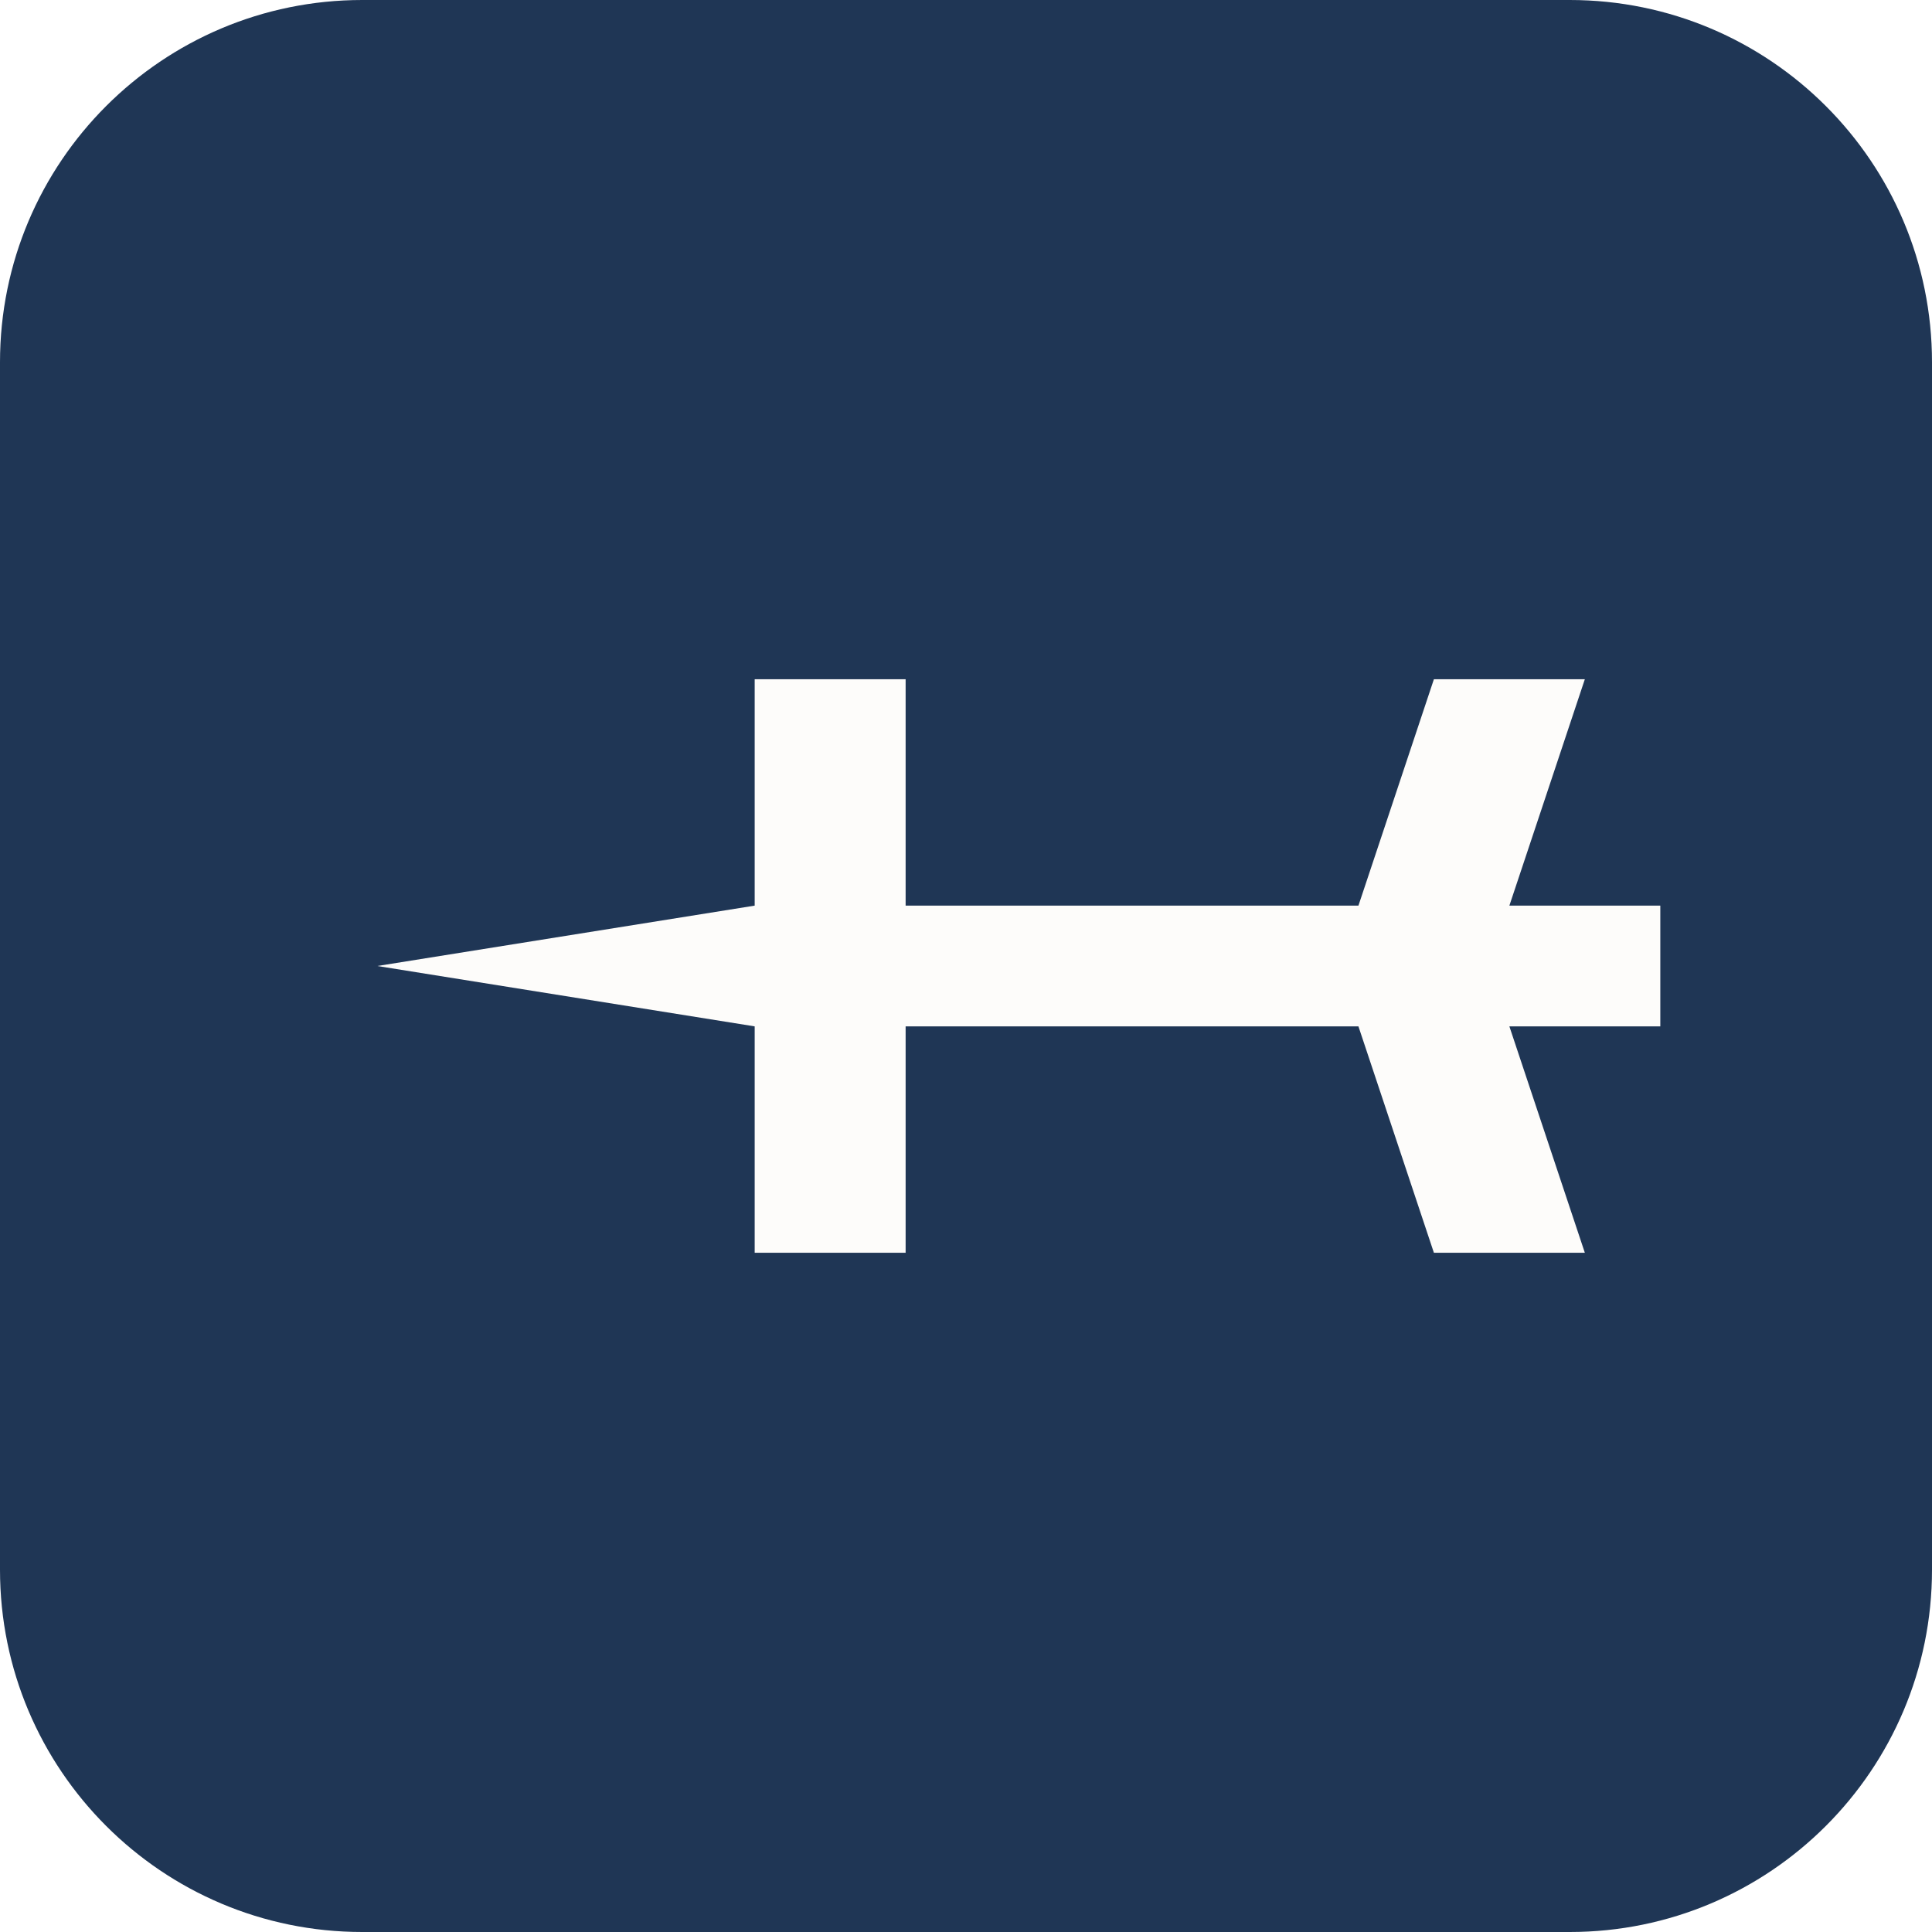
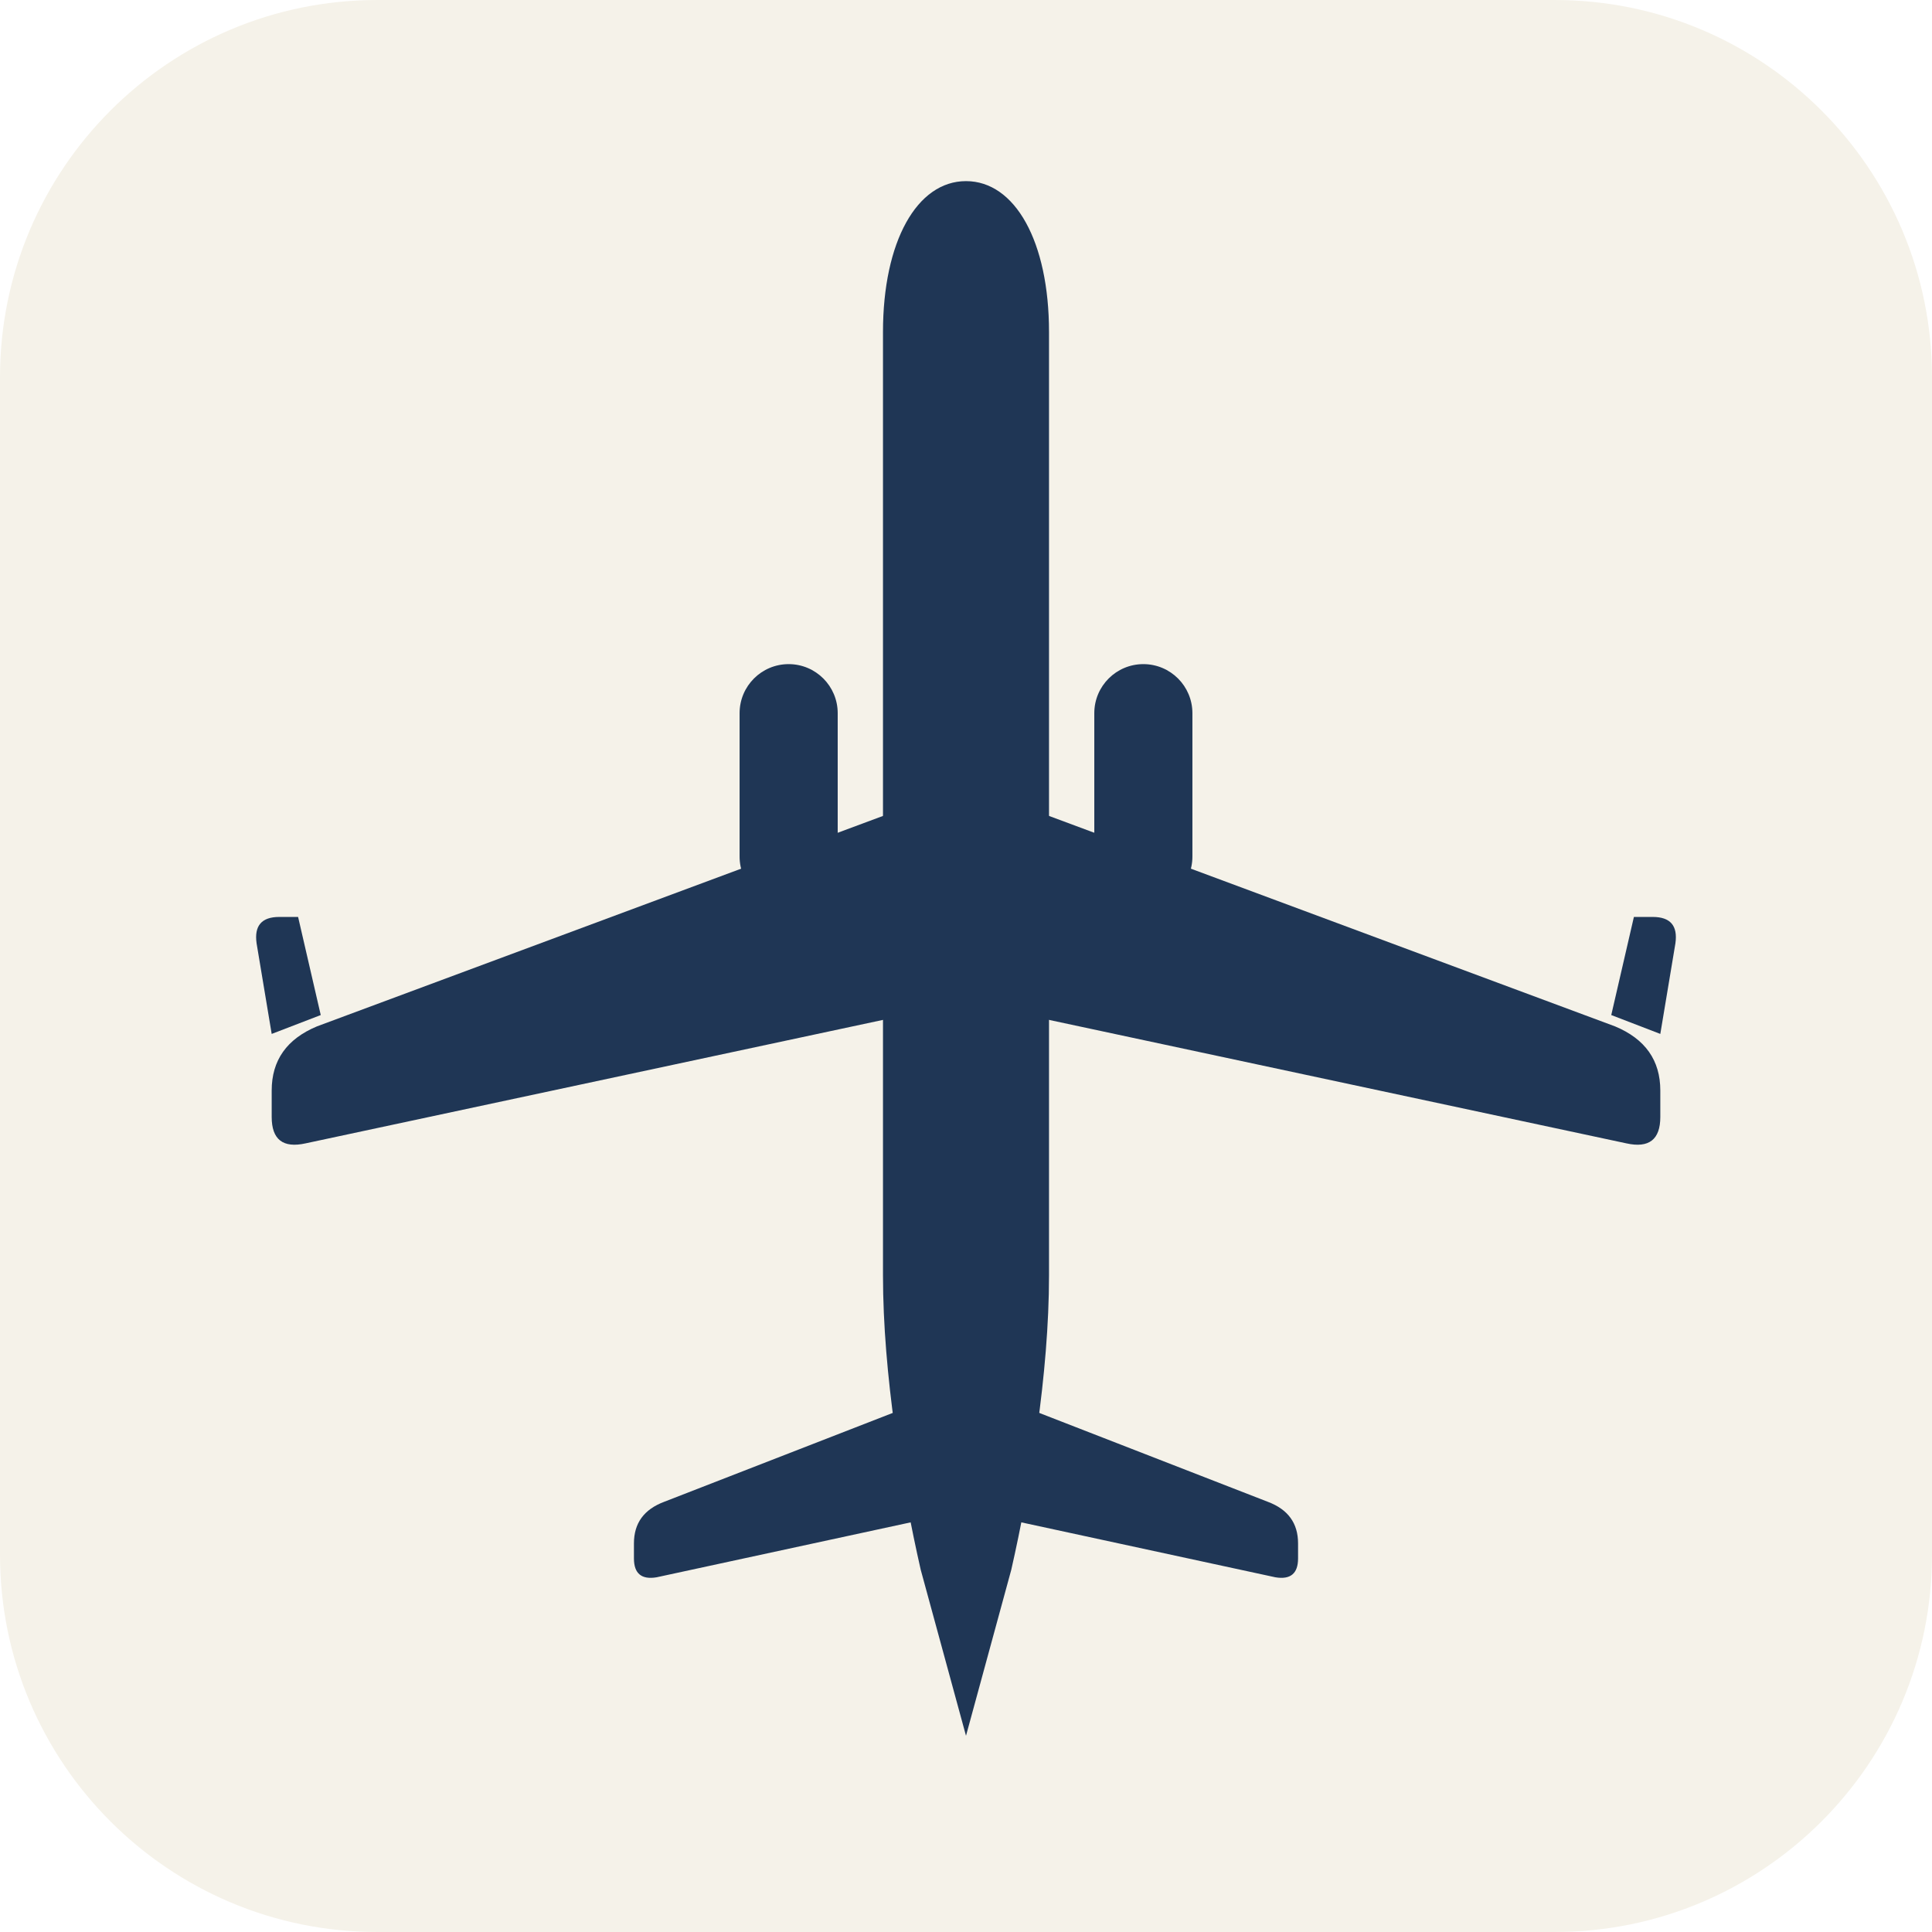
<svg xmlns="http://www.w3.org/2000/svg" viewBox="0 0 512 512">
-   <rect width="512" height="512" rx="96" fill="#1F3655" />
-   <path fill="#FDFCFA" d="M100 256 L200 240 L200 180 L240 180 L240 240 L360 240 L380 180 L420 180 L400 240 L440 240 L440 272 L400 272 L420 332 L380 332 L360 272 L240 272 L240 332 L200 332 L200 272 L100 256 Z" />
+   <rect width="512" height="512" rx="100" fill="#F5F2E9" />
+   <g fill="#1F3655">
+     <path d="M256 48c13 0 22 16 22 40v250c0 26-5 56-10 78l-12 44-12-44c-5-22-10-52-10-78V88c0-24 9-40 22-40z" />
+     <rect x="196" y="176" width="26" height="64" rx="13" />
+     <rect x="290" y="176" width="26" height="64" rx="13" />
+     <path d="M240 214 84 272q-12 5-12 17v7q0 9 9 7l159-34z" />
+     <path d="M272 214 428 272q12 5 12 17v7q0 9-9 7l-159-34z" />
+     <path d="M72 274l-4-24q-1-7 6-7h5l6 26z" />
+     <path d="M440 274l4-24q1-7-6-7h-5l-6 26z" />
+     <path d="M248 370 176 398q-8 3-8 11v4q0 6 6 5l74-16z" />
+     <path d="M264 370 336 398q8 3 8 11v4q0 6-6 5l-74-16z" />
+   </g>
</svg>
